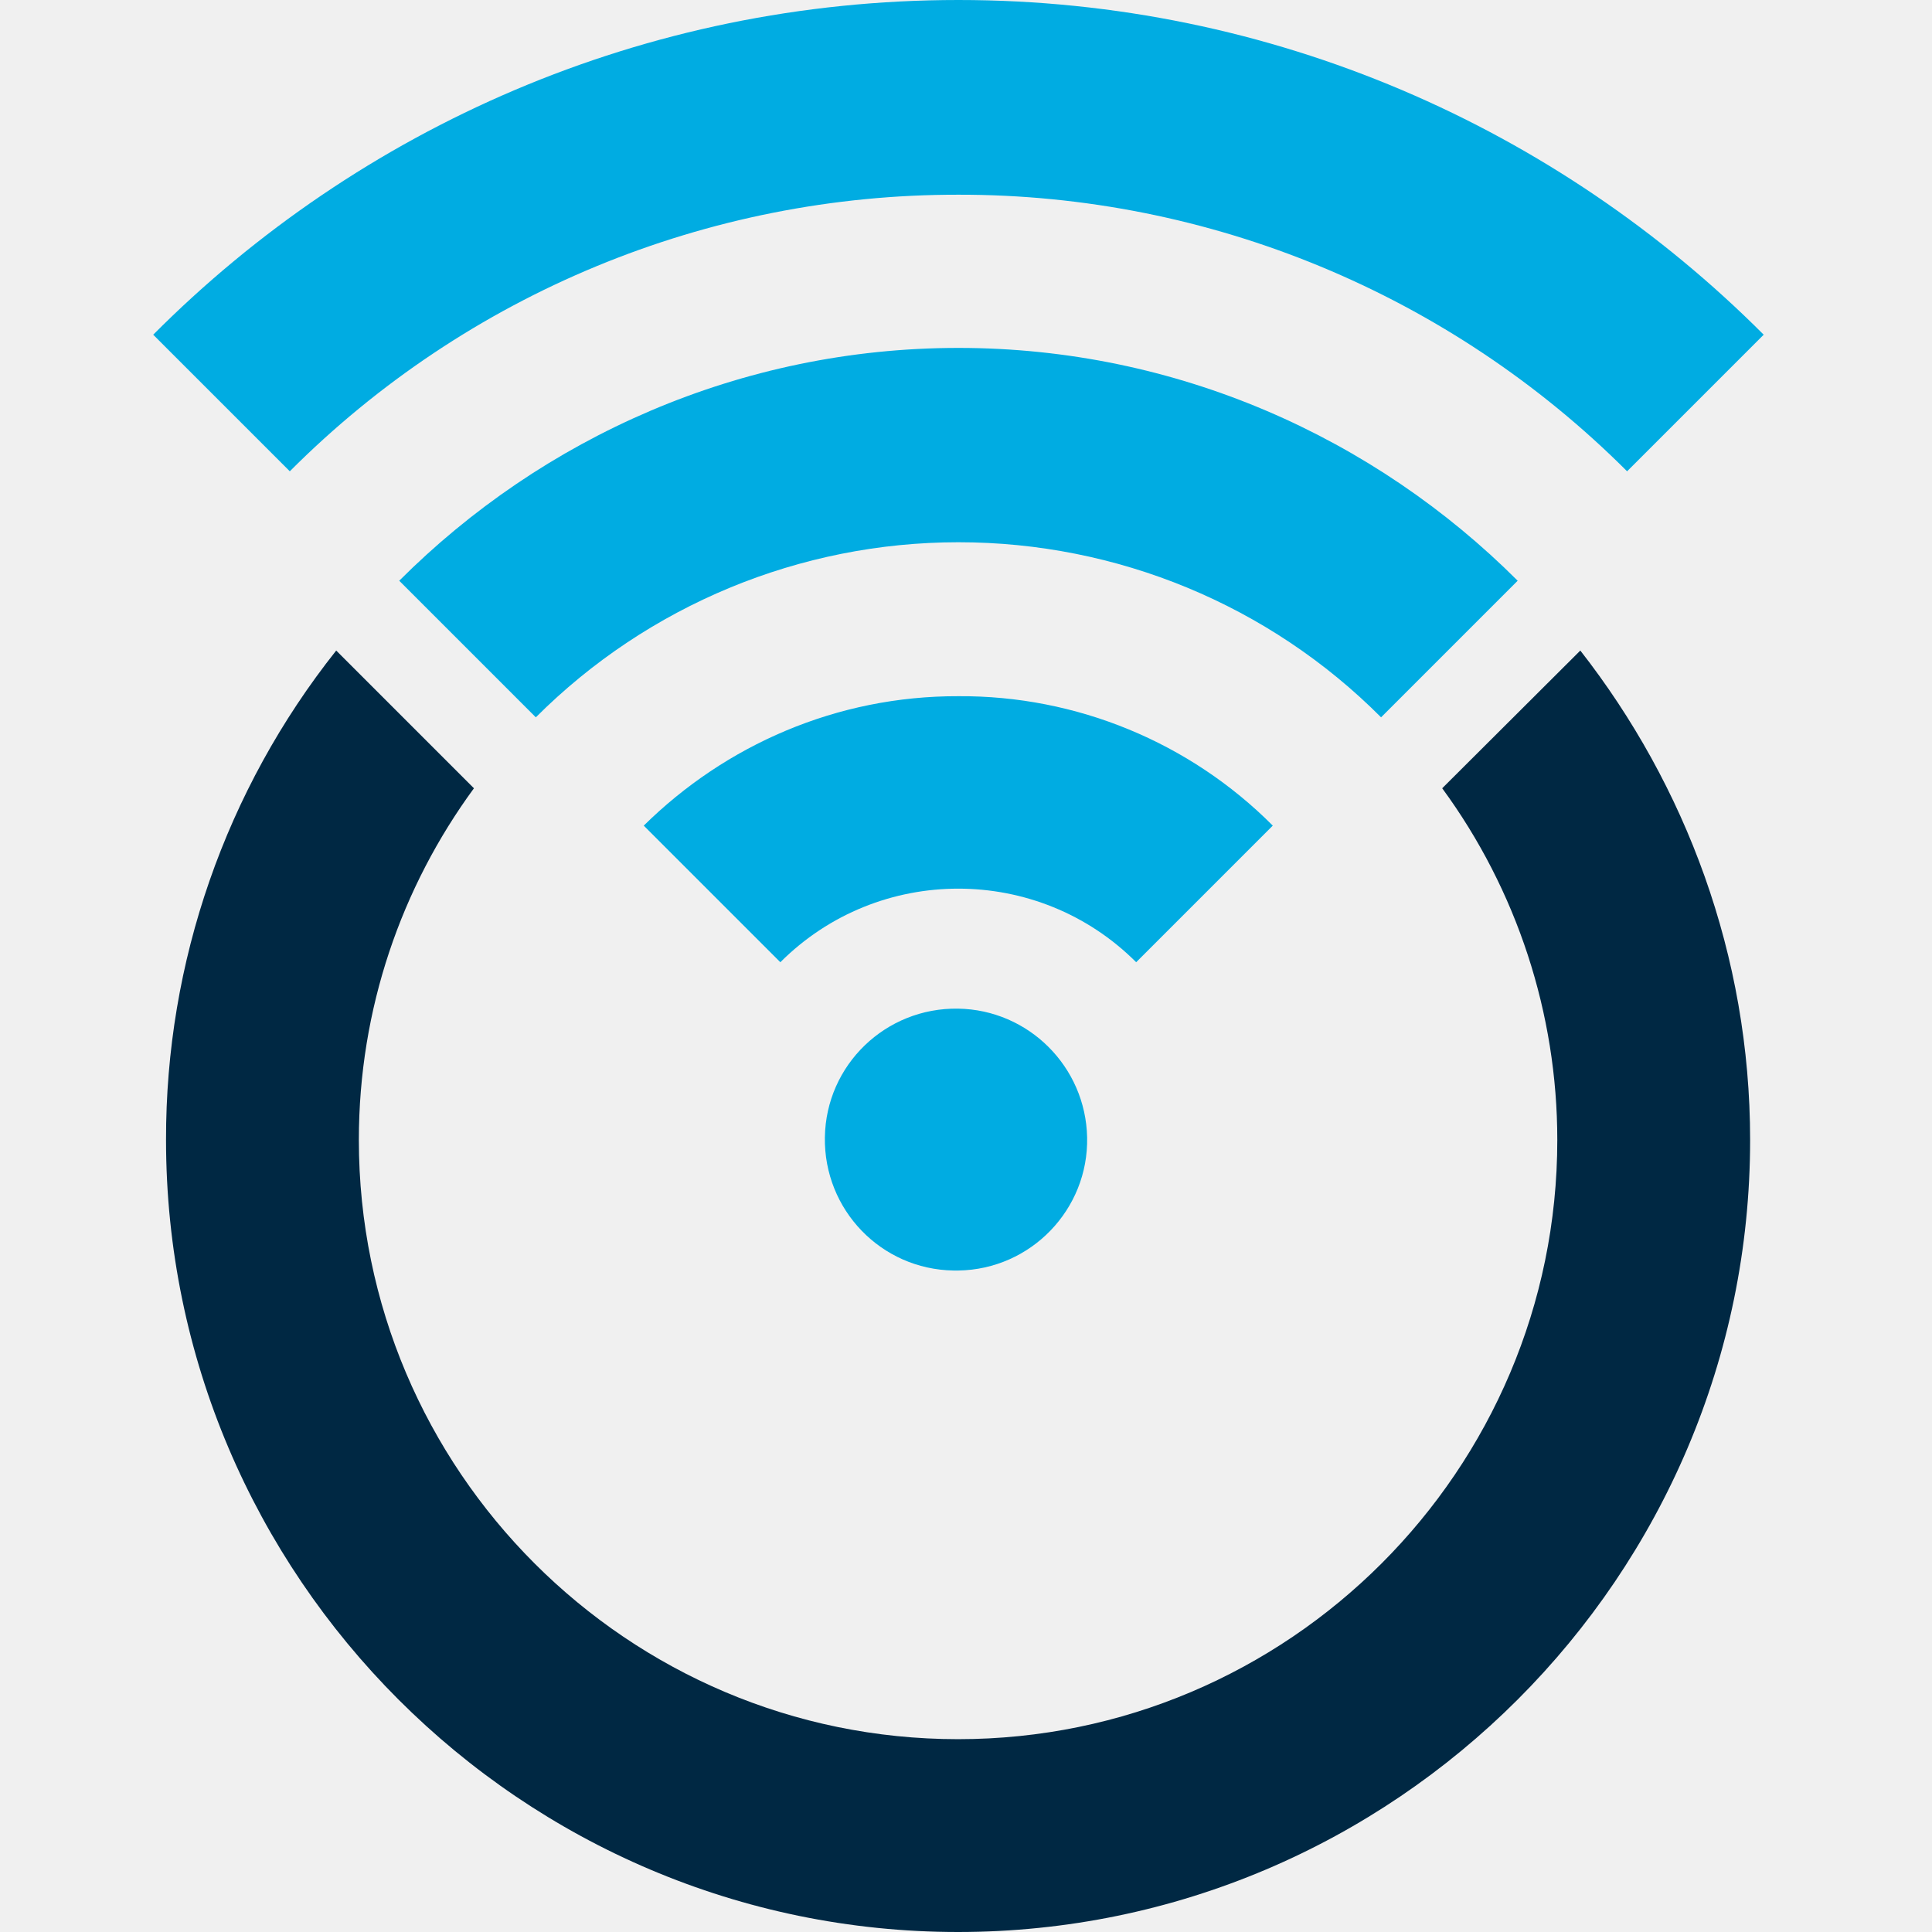
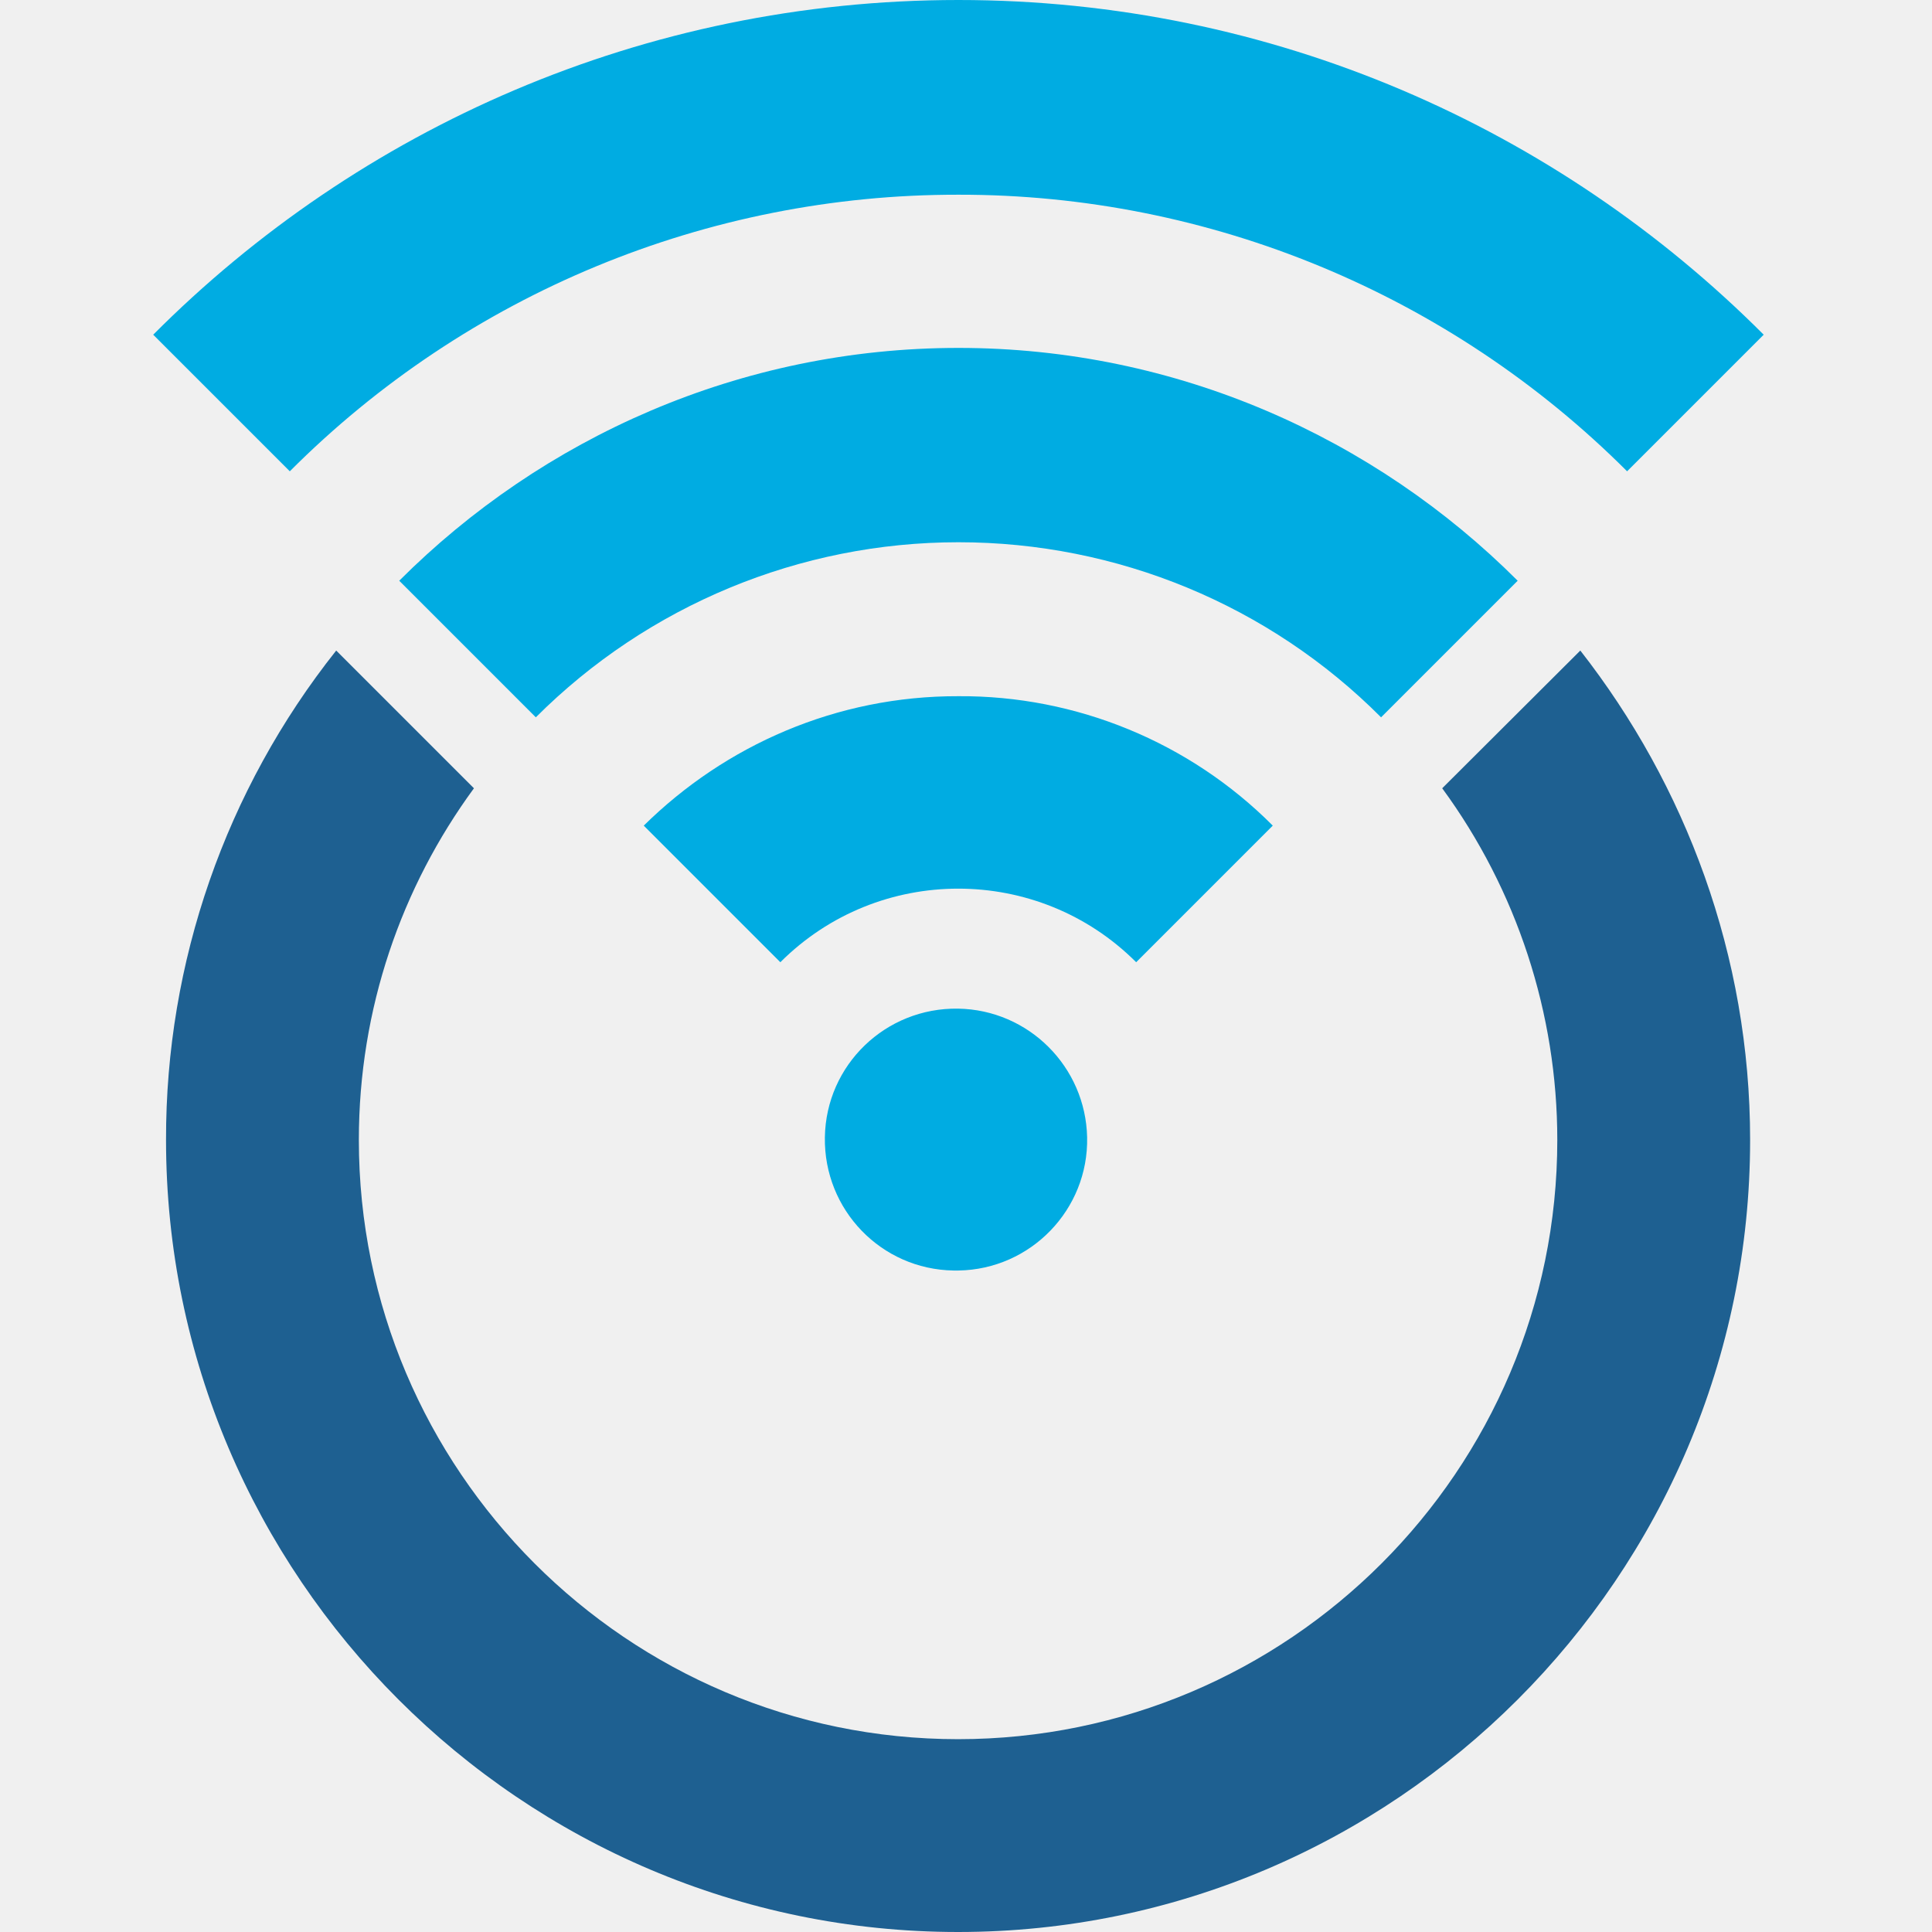
<svg xmlns="http://www.w3.org/2000/svg" version="1.1" viewBox="0 0 128 128" width="128" height="128">
  <defs />
  <g opacity="1">
    <path d="M0,0L128,0 128,128 0,128z" fill-rule="evenodd" fill="#FFFFFF" fill-opacity="0" />
    <g transform="matrix(0.25 0 0 0.25 -0.5 0)" opacity="1">
      <path d="M255.9,267.3C236.7,267 220.9,282.2 220.6,301.4 220.3,320.6 235.5,336.4 254.7,336.7L256,336.7C275.2,336.4 290.5,320.5 290.1,301.4 289.7,282.7 274.6,267.6 255.9,267.3 M42.6,88.7L78.8,124.9C125.8,77.8 189.5,51.5 256,51.6 322.5,51.5 386.3,78 433.2,124.9L469.4,88.7C414.8,34 339.3,0 256,0 172.6,0 97.1,34 42.6,88.7 M107.8,153.9L144,190.1C173.7,160.4 214,143.7 256,143.7 298,143.7 338.3,160.3 368,190.1L404.2,153.9C366.3,116 313.8,92.2 256,92.2 198.2,92.2 145.7,116 107.8,153.9 M172.6,218.8L208.8,255C234.8,229,277.1,229,303.1,255L339.3,218.8C317.3,196.7 287.2,184.3 256,184.5 223.7,184.4 194.2,197.5 172.6,218.8" fill-rule="nonzero" fill="#00ACE2" fill-opacity="1" />
-       <path d="M384.2,208.9C404,235.9 414.7,268.6 414.7,302.1 414.7,389.7 343.4,460.9 255.9,460.9 168.3,460.9 97.1,389.6 97.1,302.1 97.1,267.3 108.4,235.1 127.6,208.9L91.1,172.4C61.8,209.3 45.9,255 46,302.1 46,417.7 140.3,512 255.9,512 371.5,512 465.8,417.7 465.8,302.1 465.8,253.2 448.7,208.1 420.8,172.4z" fill-rule="nonzero" fill="#002843" fill-opacity="1" />
+       <path d="M384.2,208.9C404,235.9 414.7,268.6 414.7,302.1 414.7,389.7 343.4,460.9 255.9,460.9 168.3,460.9 97.1,389.6 97.1,302.1 97.1,267.3 108.4,235.1 127.6,208.9L91.1,172.4C61.8,209.3 45.9,255 46,302.1 46,417.7 140.3,512 255.9,512 371.5,512 465.8,417.7 465.8,302.1 465.8,253.2 448.7,208.1 420.8,172.4z" fill-rule="nonzero" fill="#1E6091" fill-opacity="1" />
    </g>
  </g>
</svg>
